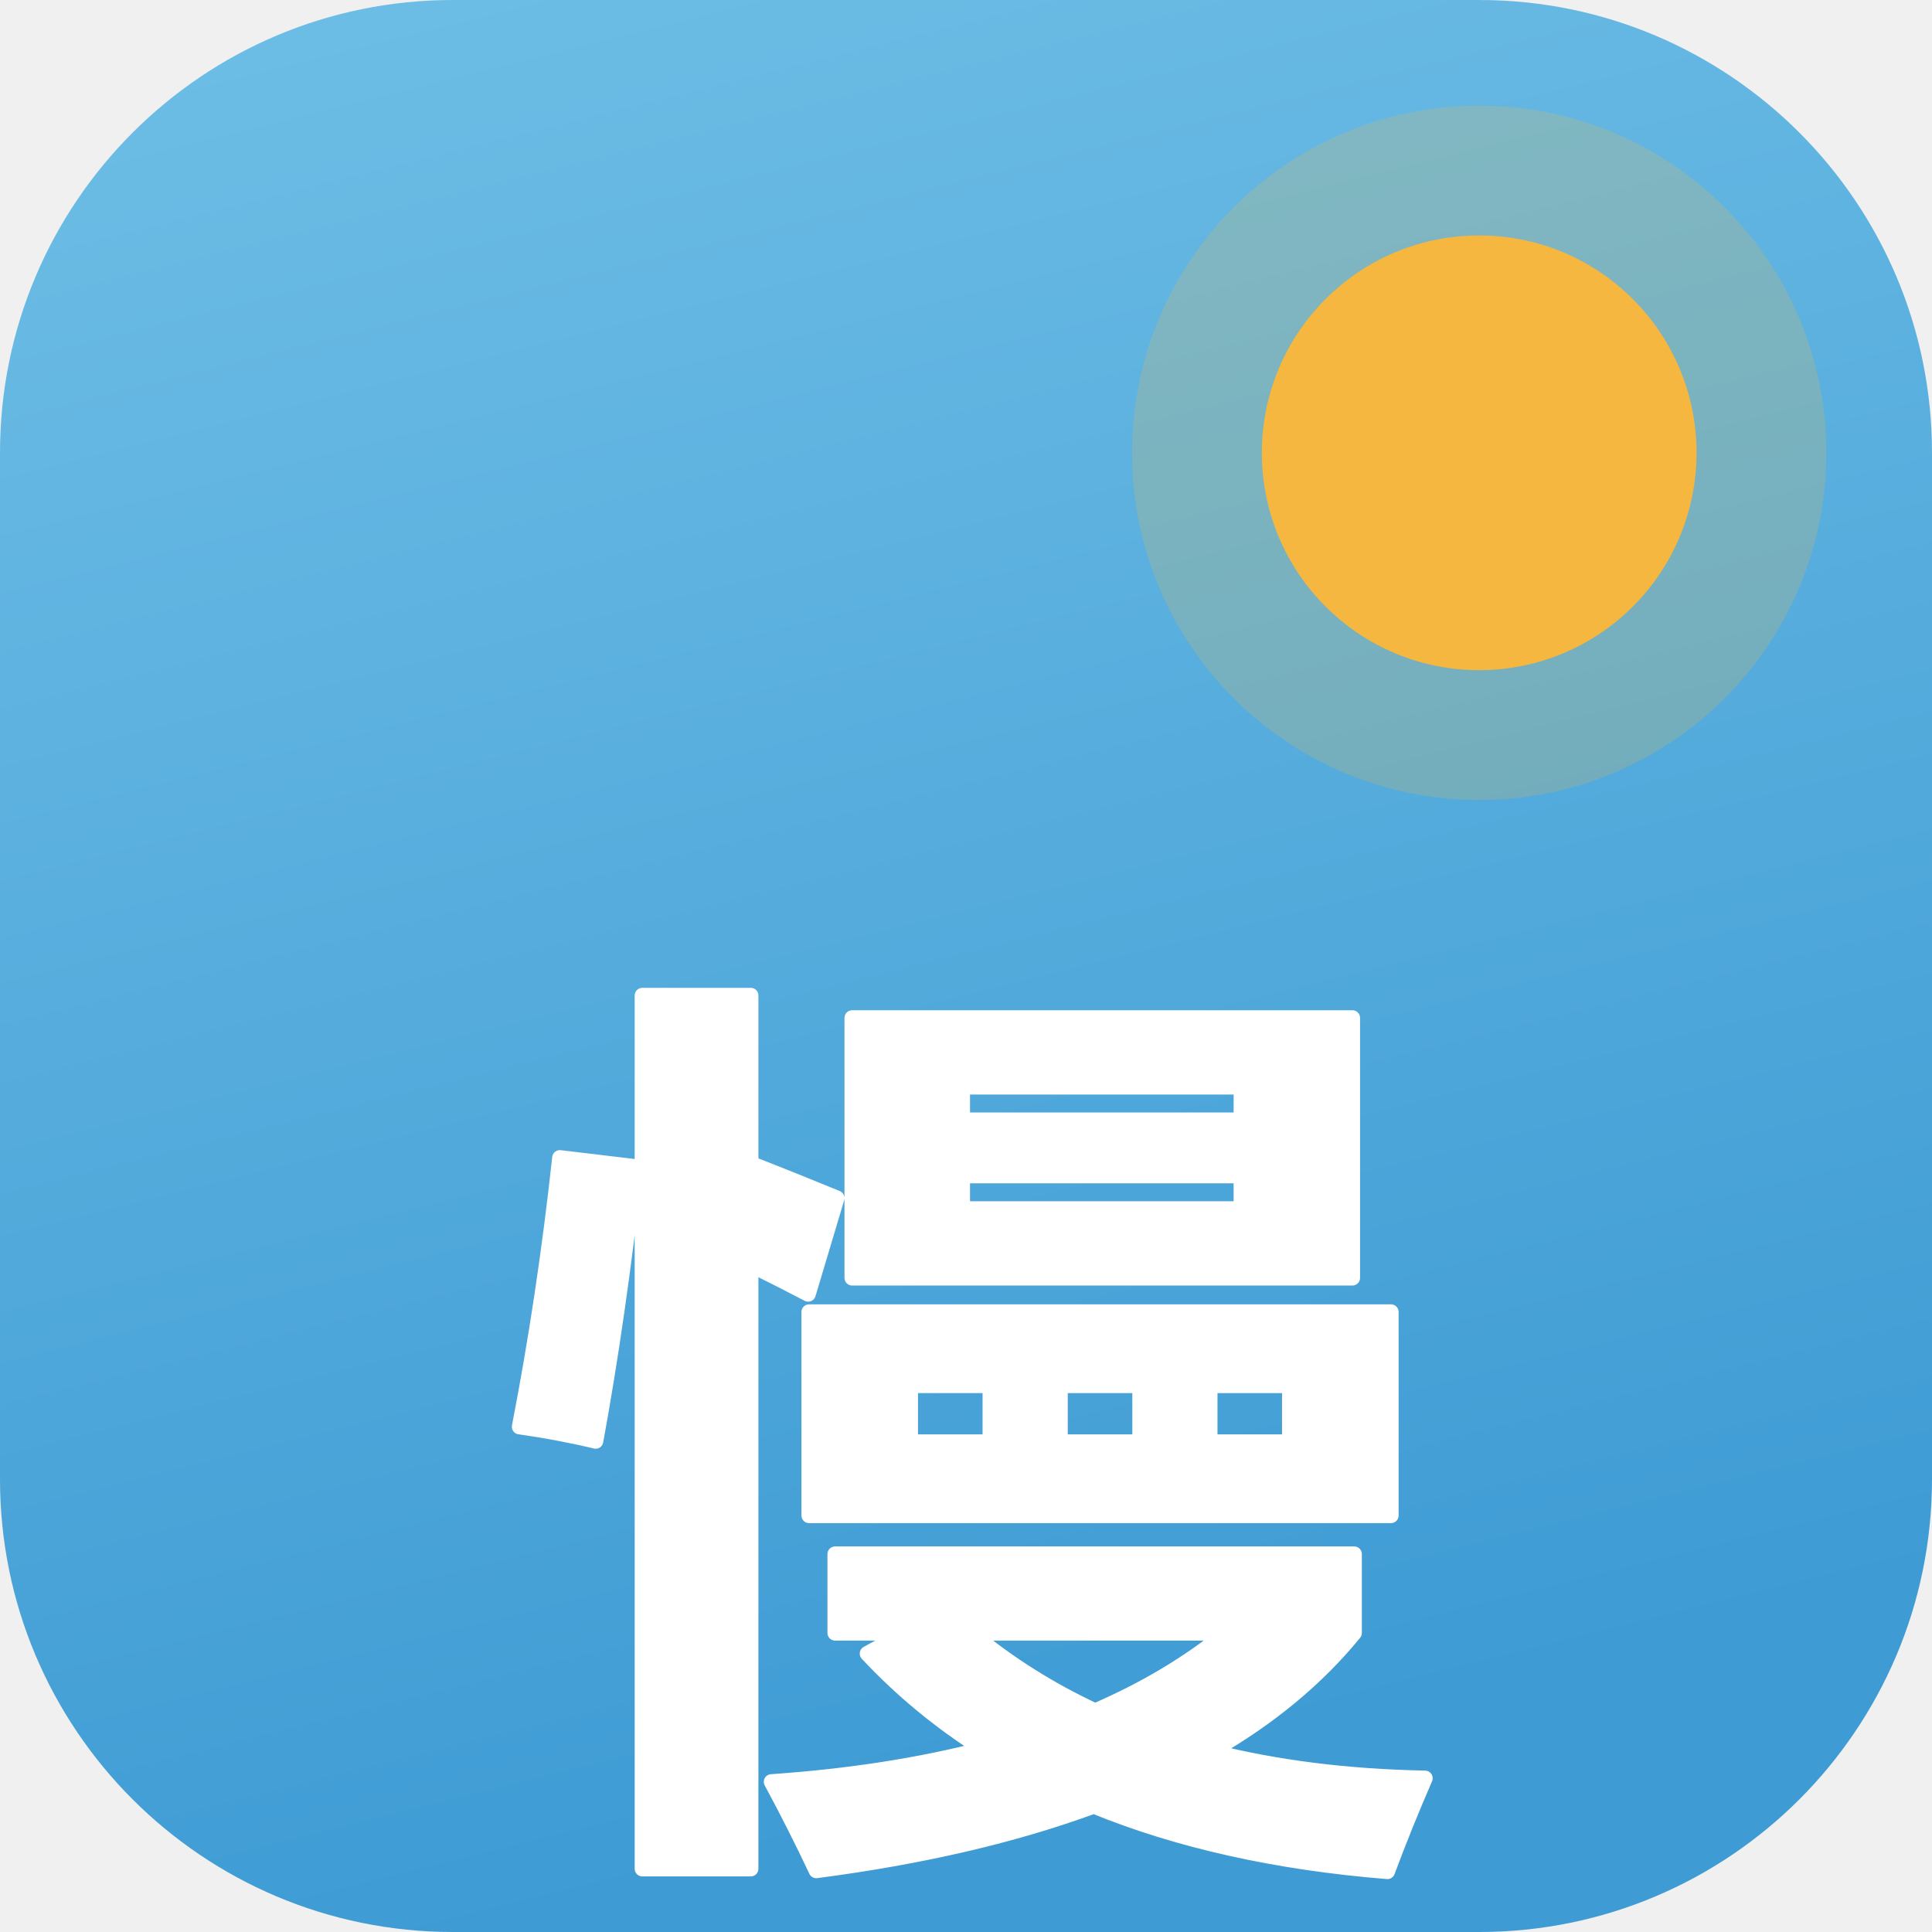
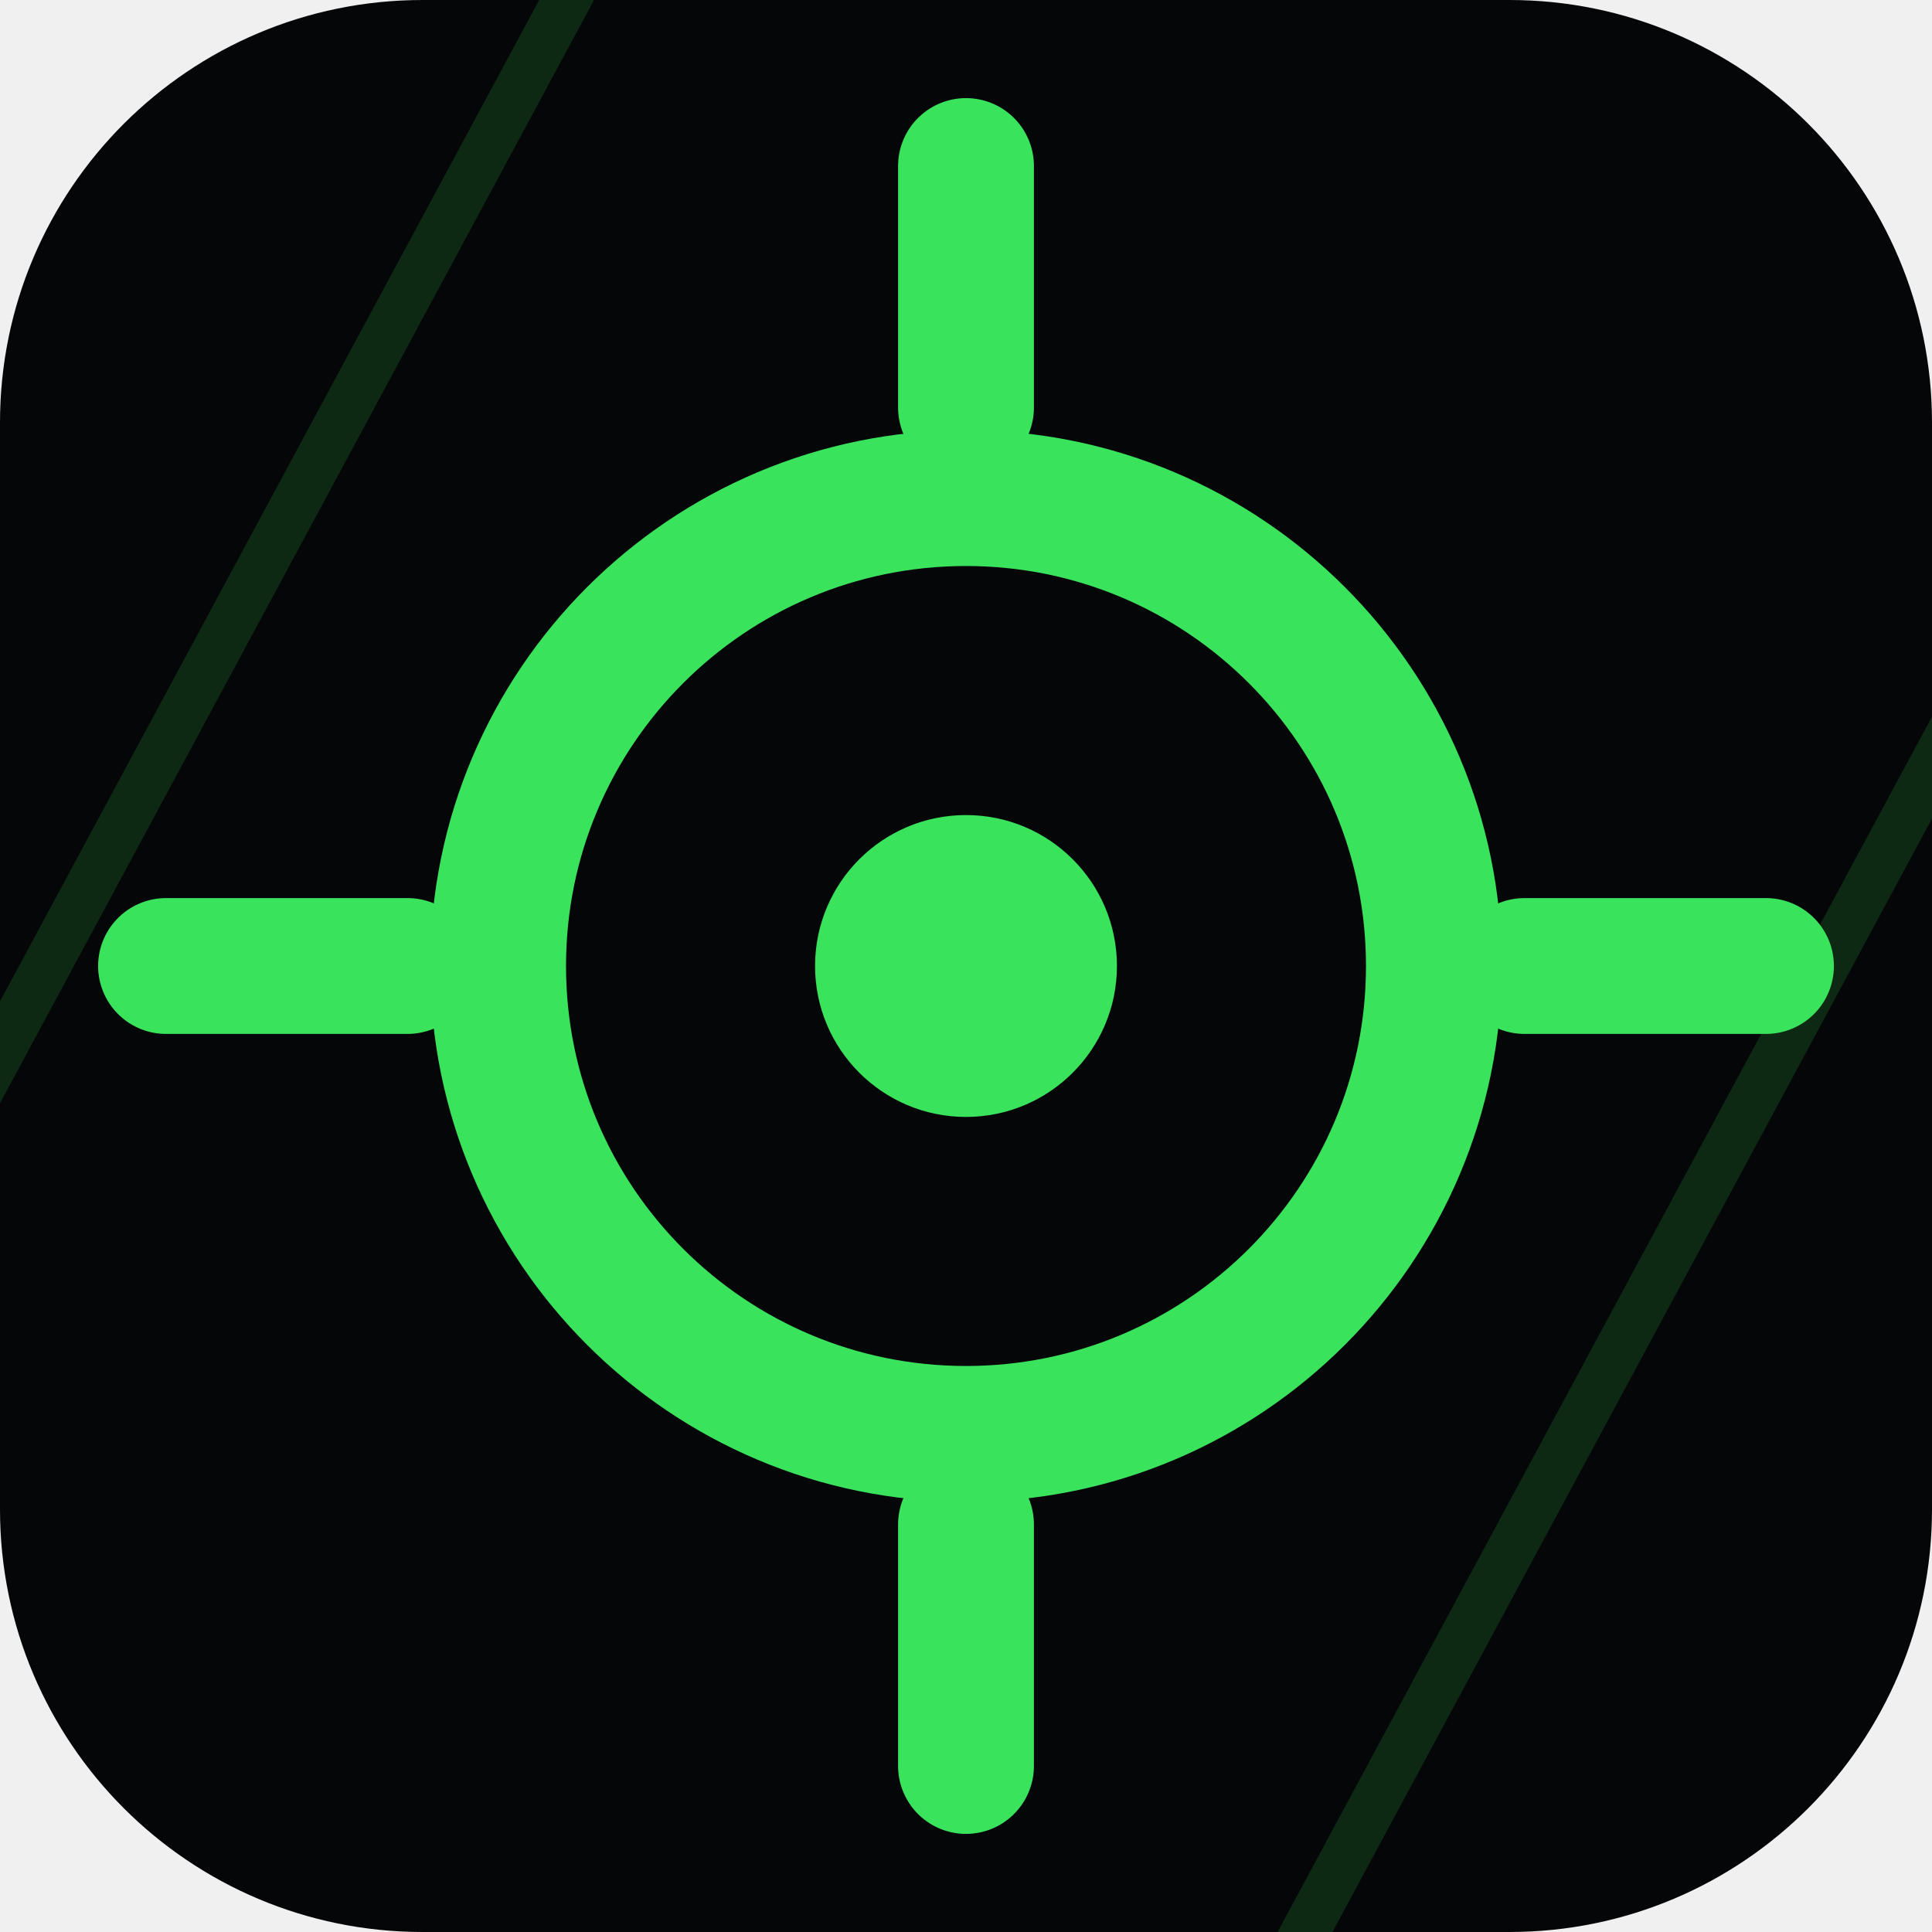
- <svg xmlns="http://www.w3.org/2000/svg" viewBox="0 0 64 64" role="img" aria-label="慢">
-   <defs>
-     <linearGradient id="sky" x1="0" y1="0" x2="0.25" y2="1">
-       <stop offset="0" stop-color="#6fbfe6" />
-       <stop offset="1" stop-color="#3e9bd4" />
-     </linearGradient>
-   </defs>
-   <rect width="64" height="64" rx="15" fill="url(#sky)" />
-   <circle cx="49" cy="15" r="11.5" fill="#f5b740" opacity="0.20" />
-   <circle cx="49" cy="15" r="7.2" fill="#f5b740" />
-   <g transform="translate(17,58) scale(0.014851)">
-     <g transform="scale(1,-1)">
-       <path d="M288 1685H530V1310Q625 1273 722 1233L658 1019Q597 1051 530 1084V-263H288ZM756 1635H1872V1055H756ZM1624 1481H1002V1407H1624ZM1624 1209V1283H1002V1209ZM14 723Q70 1011 104 1323L272 1303Q234 963 184 691Q100 711 14 723ZM1958 525H660V979H1958ZM1732 689V815H1554V689ZM886 689H1064V815H886ZM1220 689H1398V815H1220ZM1876 439V263Q1751 110 1557 -1Q1774 -56 2034 -61Q1988 -167 1950 -269Q1579 -239 1295 -123Q1029 -221 676 -267Q630 -169 576 -69Q835 -51 1048 4Q904 95 790 217L874 263H718V439ZM1298 89Q1463 160 1590 263H1022Q1146 160 1298 89Z" fill="#ffffff" stroke="#ffffff" stroke-width="34" stroke-linejoin="round" stroke-linecap="round" />
-     </g>
+ <svg xmlns="http://www.w3.org/2000/svg" viewBox="0 0 64 64" role="img" aria-label="慢公子 准星">
+   <rect width="64" height="64" rx="14" fill="#050607" />
+   <g stroke="#3ae35c" stroke-width="1.6" opacity="0.16">
+     <path d="M-6 46 22 -6" />
+     <path d="M40 70 68 18" />
  </g>
+   <g fill="none" stroke="#3ae35c" stroke-width="4.5" stroke-linecap="round">
+     <circle cx="32" cy="32" r="15.5" />
+     <path d="M32 5.5v8M32 50.5v8M5.5 32h8M50.5 32h8" />
+   </g>
+   <circle cx="32" cy="32" r="5" fill="#3ae35c" />
</svg>
